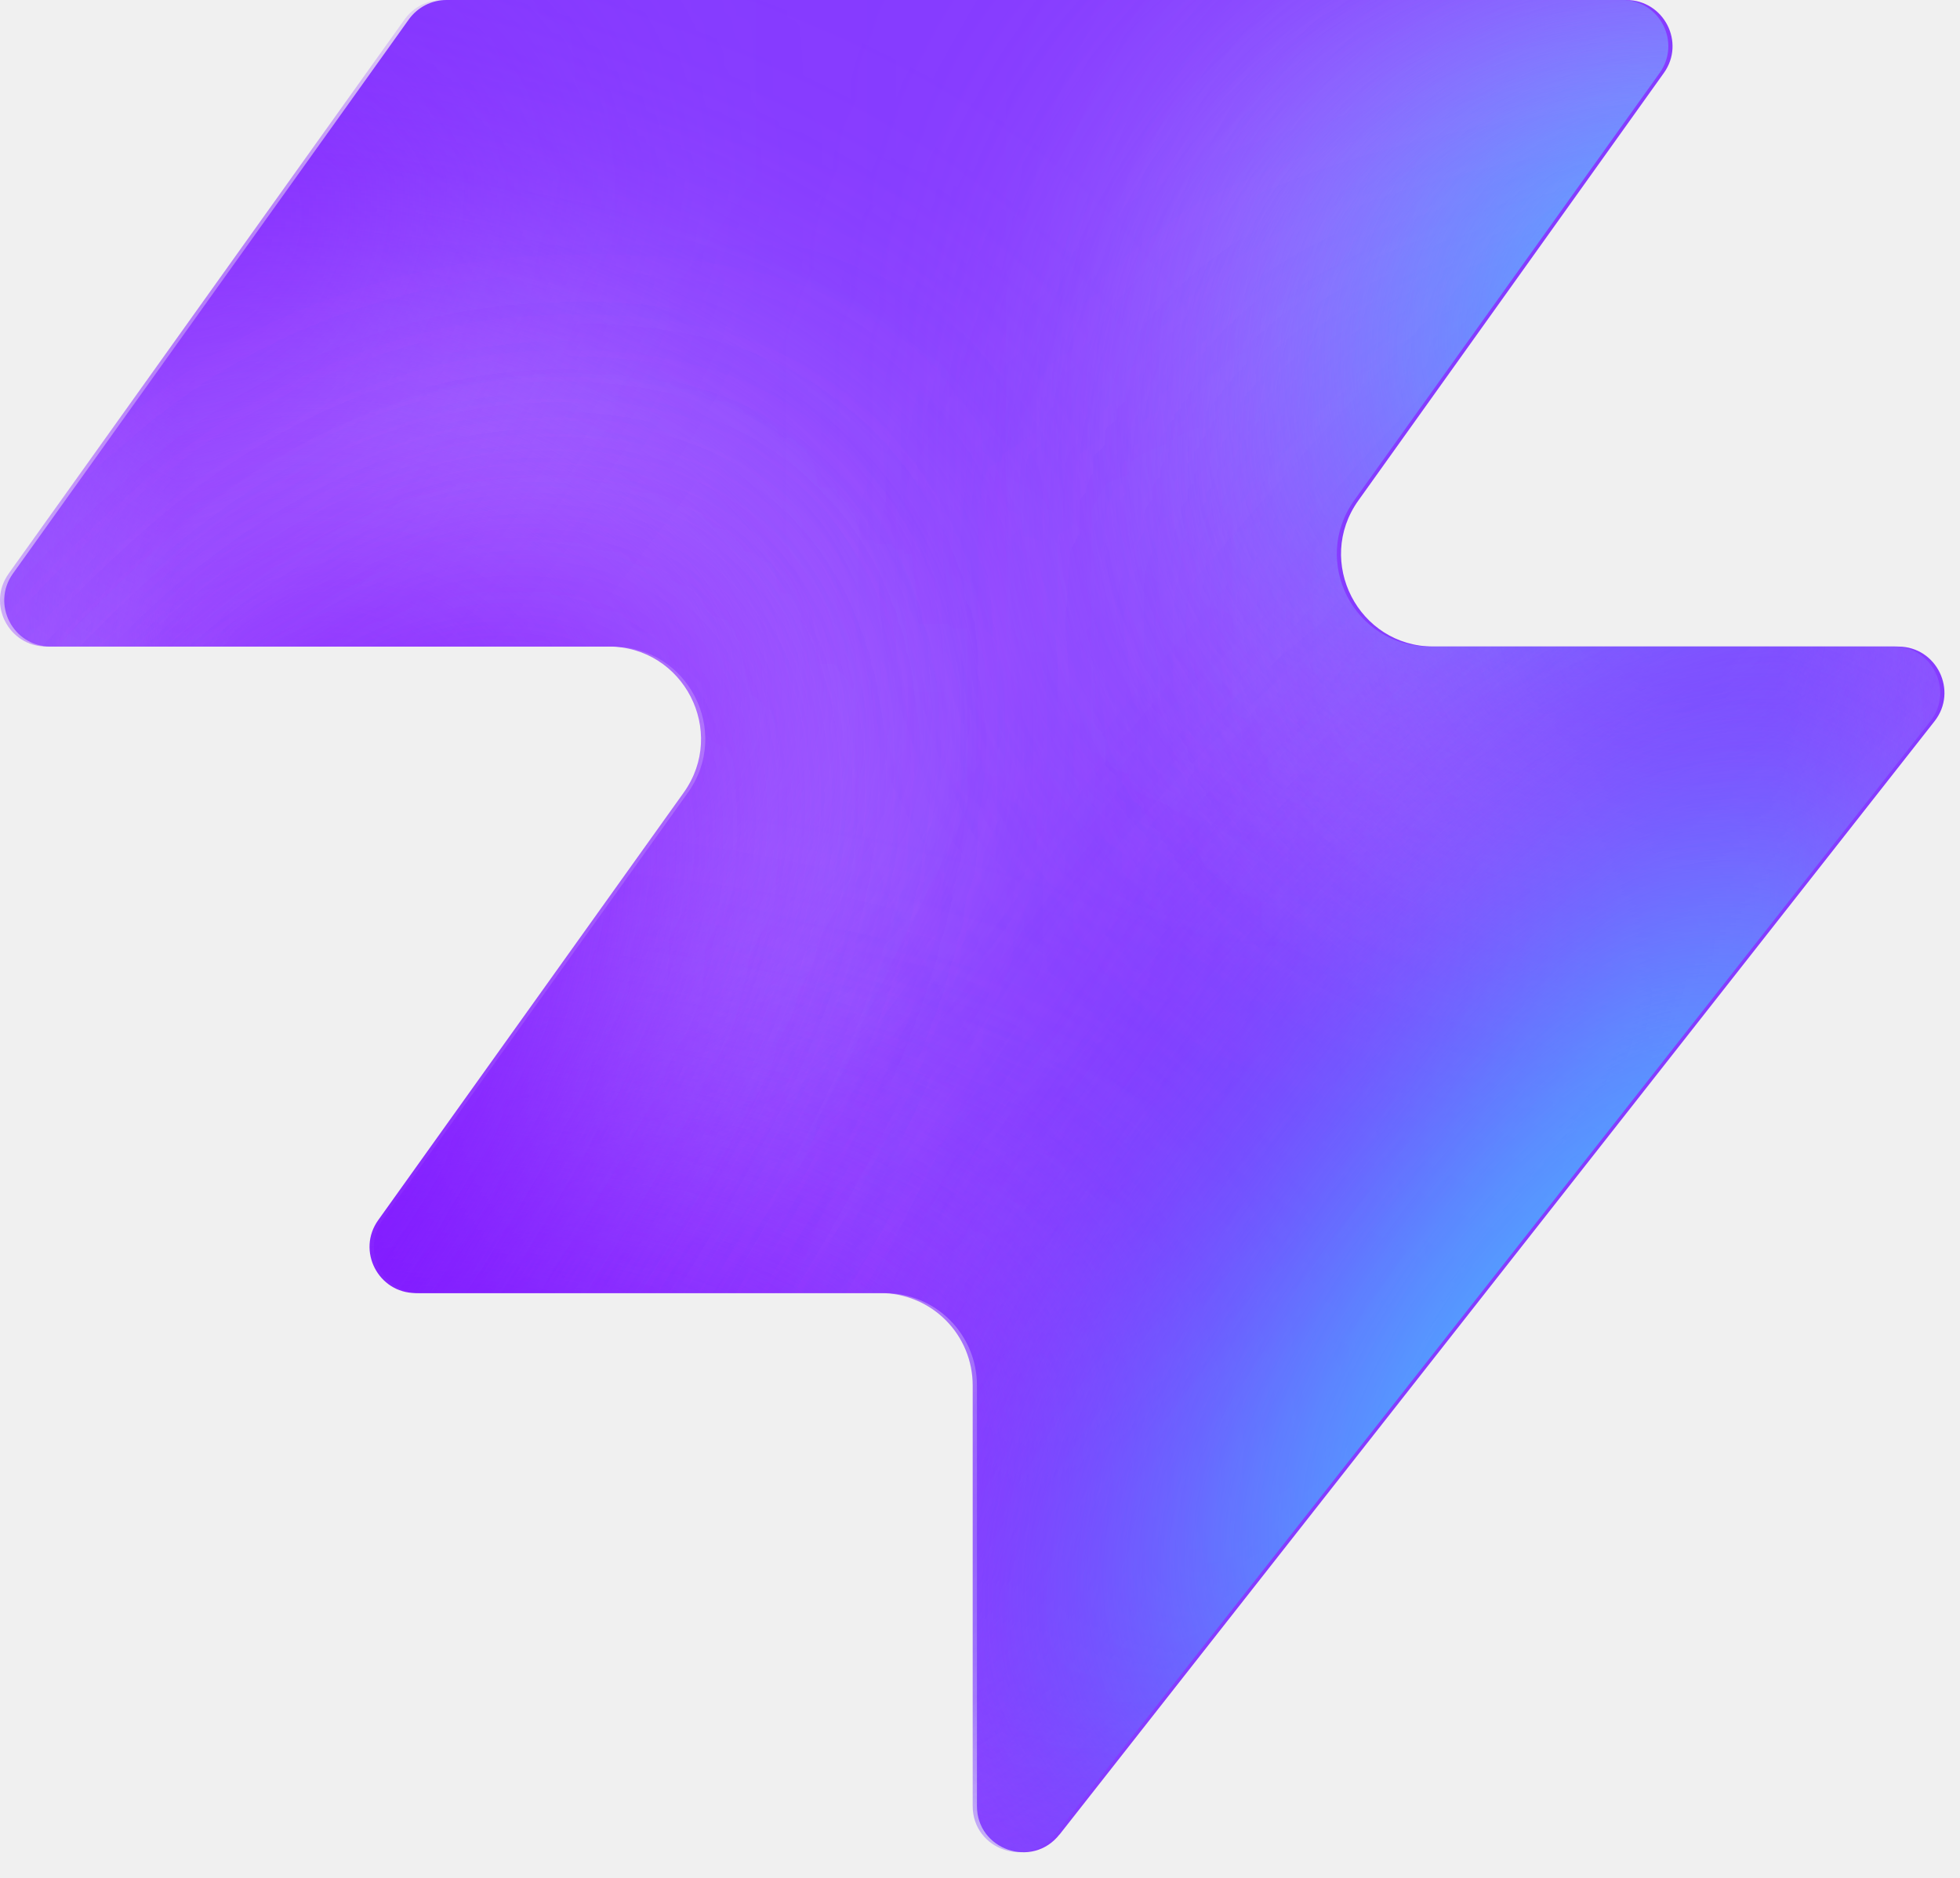
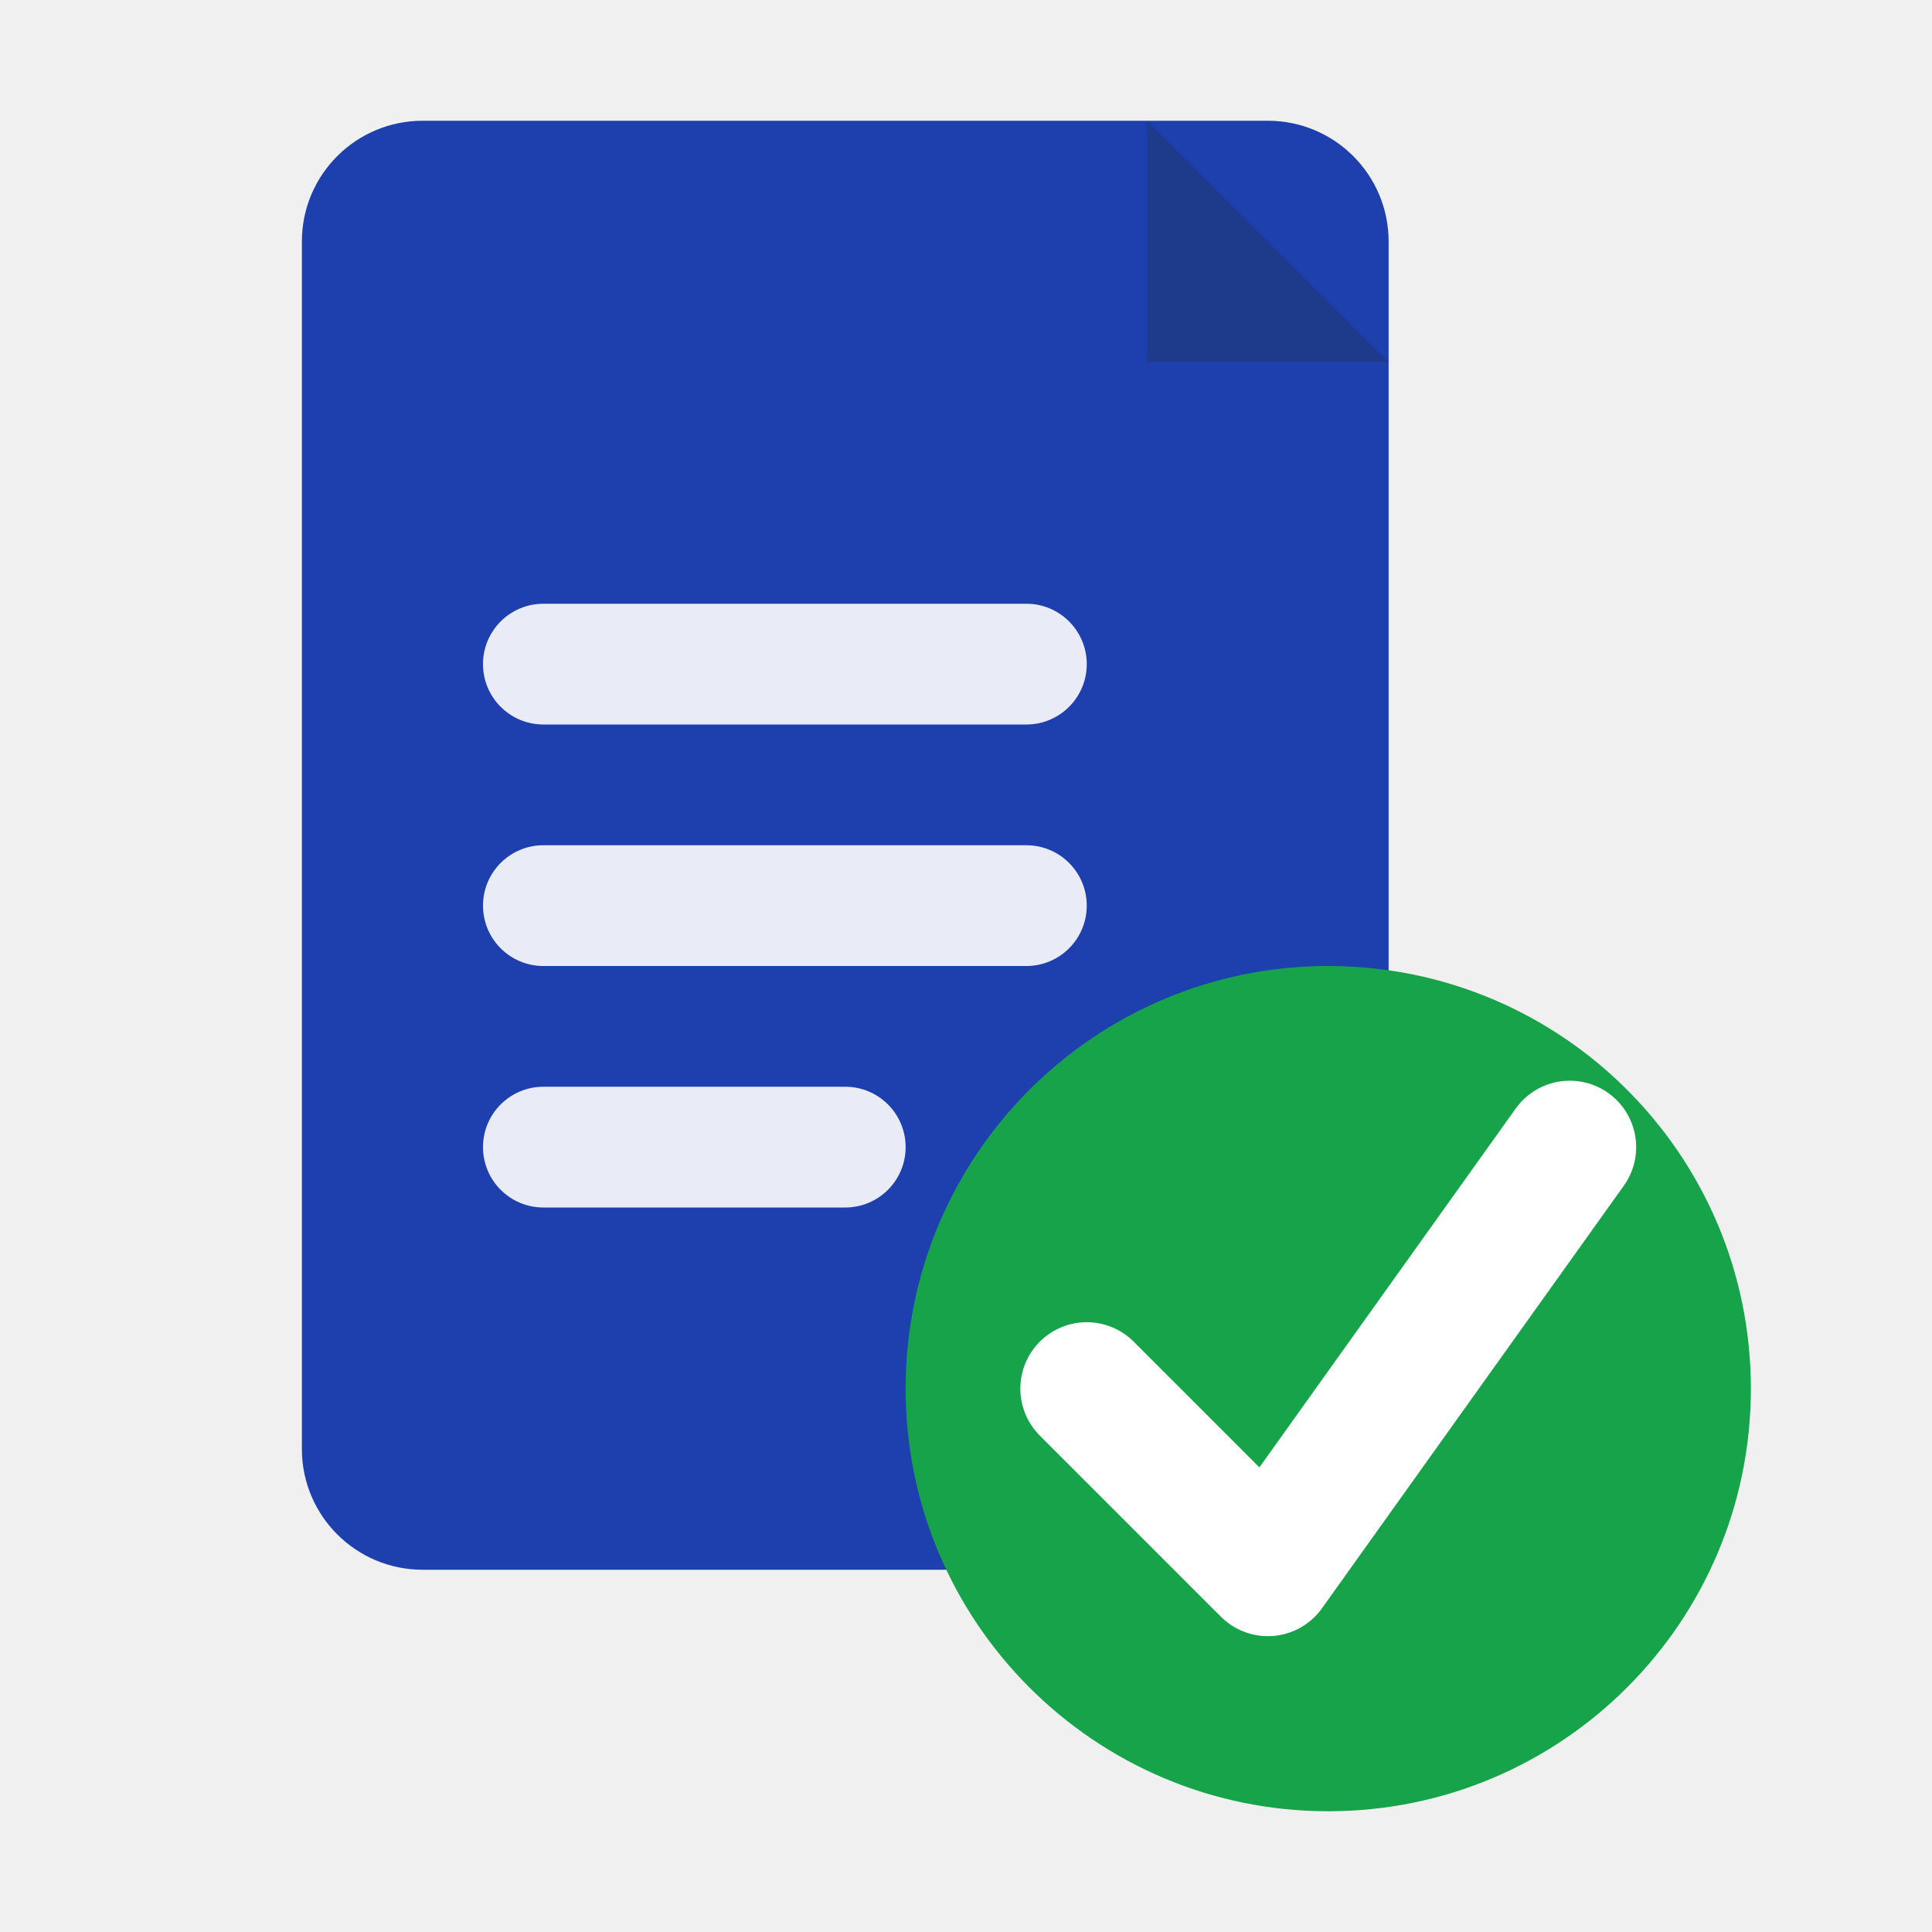
- <svg xmlns="http://www.w3.org/2000/svg" width="48" height="46" fill="none" viewBox="0 0 48 46">
-   <path fill="#863bff" d="M25.946 44.938c-.664.845-2.021.375-2.021-.698V33.937a2.26 2.26 0 0 0-2.262-2.262H10.287c-.92 0-1.456-1.04-.92-1.788l7.48-10.471c1.07-1.497 0-3.578-1.842-3.578H1.237c-.92 0-1.456-1.04-.92-1.788L10.013.474c.214-.297.556-.474.92-.474h28.894c.92 0 1.456 1.04.92 1.788l-7.48 10.471c-1.07 1.498 0 3.579 1.842 3.579h11.377c.943 0 1.473 1.088.89 1.83L25.947 44.94z" style="fill:#863bff;fill:color(display-p3 .525 .23 1);fill-opacity:1" />
-   <mask id="a" width="48" height="46" x="0" y="0" maskUnits="userSpaceOnUse" style="mask-type:alpha">
-     <path fill="#000" d="M25.842 44.938c-.664.844-2.021.375-2.021-.698V33.937a2.26 2.26 0 0 0-2.262-2.262H10.183c-.92 0-1.456-1.04-.92-1.788l7.48-10.471c1.07-1.498 0-3.579-1.842-3.579H1.133c-.92 0-1.456-1.04-.92-1.787L9.91.473c.214-.297.556-.474.92-.474h28.894c.92 0 1.456 1.04.92 1.788l-7.48 10.471c-1.07 1.498 0 3.578 1.842 3.578h11.377c.943 0 1.473 1.088.89 1.832L25.843 44.94z" style="fill:#000;fill-opacity:1" />
-   </mask>
-   <g mask="url(#a)">
-     <g filter="url(#b)">
-       <ellipse cx="5.508" cy="14.704" fill="#ede6ff" rx="5.508" ry="14.704" style="fill:#ede6ff;fill:color(display-p3 .927 .903 1);fill-opacity:1" transform="matrix(.00324 1 1 -.00324 -4.47 31.516)" />
-     </g>
-     <g filter="url(#c)">
-       <ellipse cx="10.399" cy="29.851" fill="#ede6ff" rx="10.399" ry="29.851" style="fill:#ede6ff;fill:color(display-p3 .927 .903 1);fill-opacity:1" transform="matrix(.00324 1 1 -.00324 -39.328 7.883)" />
-     </g>
-     <g filter="url(#d)">
-       <ellipse cx="5.508" cy="30.487" fill="#7e14ff" rx="5.508" ry="30.487" style="fill:#7e14ff;fill:color(display-p3 .492 .077 1);fill-opacity:1" transform="rotate(89.814 -25.913 -14.639)scale(1 -1)" />
-     </g>
-     <g filter="url(#e)">
-       <ellipse cx="5.508" cy="30.599" fill="#7e14ff" rx="5.508" ry="30.599" style="fill:#7e14ff;fill:color(display-p3 .492 .077 1);fill-opacity:1" transform="rotate(89.814 -32.644 -3.334)scale(1 -1)" />
-     </g>
-     <g filter="url(#f)">
-       <ellipse cx="5.508" cy="30.599" fill="#7e14ff" rx="5.508" ry="30.599" style="fill:#7e14ff;fill:color(display-p3 .492 .077 1);fill-opacity:1" transform="matrix(.00324 1 1 -.00324 -34.34 30.47)" />
-     </g>
-     <g filter="url(#g)">
-       <ellipse cx="14.072" cy="22.078" fill="#ede6ff" rx="14.072" ry="22.078" style="fill:#ede6ff;fill:color(display-p3 .927 .903 1);fill-opacity:1" transform="rotate(93.35 24.506 48.493)scale(-1 1)" />
-     </g>
-     <g filter="url(#h)">
-       <ellipse cx="3.47" cy="21.501" fill="#7e14ff" rx="3.47" ry="21.501" style="fill:#7e14ff;fill:color(display-p3 .492 .077 1);fill-opacity:1" transform="rotate(89.009 28.708 47.59)scale(-1 1)" />
-     </g>
-     <g filter="url(#i)">
-       <ellipse cx="3.47" cy="21.501" fill="#7e14ff" rx="3.47" ry="21.501" style="fill:#7e14ff;fill:color(display-p3 .492 .077 1);fill-opacity:1" transform="rotate(89.009 28.708 47.59)scale(-1 1)" />
-     </g>
-     <g filter="url(#j)">
-       <ellipse cx=".387" cy="8.972" fill="#7e14ff" rx="4.407" ry="29.108" style="fill:#7e14ff;fill:color(display-p3 .492 .077 1);fill-opacity:1" transform="rotate(39.51 .387 8.972)" />
-     </g>
-     <g filter="url(#k)">
-       <ellipse cx="47.523" cy="-6.092" fill="#7e14ff" rx="4.407" ry="29.108" style="fill:#7e14ff;fill:color(display-p3 .492 .077 1);fill-opacity:1" transform="rotate(37.892 47.523 -6.092)" />
-     </g>
-     <g filter="url(#l)">
-       <ellipse cx="41.412" cy="6.333" fill="#47bfff" rx="5.971" ry="9.665" style="fill:#47bfff;fill:color(display-p3 .28 .748 1);fill-opacity:1" transform="rotate(37.892 41.412 6.333)" />
-     </g>
-     <g filter="url(#m)">
-       <ellipse cx="-1.879" cy="38.332" fill="#7e14ff" rx="4.407" ry="29.108" style="fill:#7e14ff;fill:color(display-p3 .492 .077 1);fill-opacity:1" transform="rotate(37.892 -1.88 38.332)" />
-     </g>
-     <g filter="url(#n)">
-       <ellipse cx="-1.879" cy="38.332" fill="#7e14ff" rx="4.407" ry="29.108" style="fill:#7e14ff;fill:color(display-p3 .492 .077 1);fill-opacity:1" transform="rotate(37.892 -1.88 38.332)" />
-     </g>
-     <g filter="url(#o)">
-       <ellipse cx="35.651" cy="29.907" fill="#7e14ff" rx="4.407" ry="29.108" style="fill:#7e14ff;fill:color(display-p3 .492 .077 1);fill-opacity:1" transform="rotate(37.892 35.651 29.907)" />
-     </g>
-     <g filter="url(#p)">
-       <ellipse cx="38.418" cy="32.4" fill="#47bfff" rx="5.971" ry="15.297" style="fill:#47bfff;fill:color(display-p3 .28 .748 1);fill-opacity:1" transform="rotate(37.892 38.418 32.4)" />
-     </g>
-   </g>
-   <defs>
-     <filter id="b" width="60.045" height="41.654" x="-19.77" y="16.149" color-interpolation-filters="sRGB" filterUnits="userSpaceOnUse">
-       <feFlood flood-opacity="0" result="BackgroundImageFix" />
-       <feBlend in="SourceGraphic" in2="BackgroundImageFix" result="shape" />
-       <feGaussianBlur result="effect1_foregroundBlur_2002_17158" stdDeviation="7.659" />
-     </filter>
-     <filter id="c" width="90.34" height="51.437" x="-54.613" y="-7.533" color-interpolation-filters="sRGB" filterUnits="userSpaceOnUse">
-       <feFlood flood-opacity="0" result="BackgroundImageFix" />
-       <feBlend in="SourceGraphic" in2="BackgroundImageFix" result="shape" />
-       <feGaussianBlur result="effect1_foregroundBlur_2002_17158" stdDeviation="7.659" />
-     </filter>
-     <filter id="d" width="79.355" height="29.4" x="-49.64" y="2.03" color-interpolation-filters="sRGB" filterUnits="userSpaceOnUse">
-       <feFlood flood-opacity="0" result="BackgroundImageFix" />
-       <feBlend in="SourceGraphic" in2="BackgroundImageFix" result="shape" />
-       <feGaussianBlur result="effect1_foregroundBlur_2002_17158" stdDeviation="4.596" />
-     </filter>
-     <filter id="e" width="79.579" height="29.4" x="-45.045" y="20.029" color-interpolation-filters="sRGB" filterUnits="userSpaceOnUse">
-       <feFlood flood-opacity="0" result="BackgroundImageFix" />
-       <feBlend in="SourceGraphic" in2="BackgroundImageFix" result="shape" />
-       <feGaussianBlur result="effect1_foregroundBlur_2002_17158" stdDeviation="4.596" />
-     </filter>
-     <filter id="f" width="79.579" height="29.4" x="-43.513" y="21.178" color-interpolation-filters="sRGB" filterUnits="userSpaceOnUse">
-       <feFlood flood-opacity="0" result="BackgroundImageFix" />
-       <feBlend in="SourceGraphic" in2="BackgroundImageFix" result="shape" />
-       <feGaussianBlur result="effect1_foregroundBlur_2002_17158" stdDeviation="4.596" />
-     </filter>
-     <filter id="g" width="74.749" height="58.852" x="15.756" y="-17.901" color-interpolation-filters="sRGB" filterUnits="userSpaceOnUse">
-       <feFlood flood-opacity="0" result="BackgroundImageFix" />
-       <feBlend in="SourceGraphic" in2="BackgroundImageFix" result="shape" />
-       <feGaussianBlur result="effect1_foregroundBlur_2002_17158" stdDeviation="7.659" />
-     </filter>
-     <filter id="h" width="61.377" height="25.362" x="23.548" y="2.284" color-interpolation-filters="sRGB" filterUnits="userSpaceOnUse">
-       <feFlood flood-opacity="0" result="BackgroundImageFix" />
-       <feBlend in="SourceGraphic" in2="BackgroundImageFix" result="shape" />
-       <feGaussianBlur result="effect1_foregroundBlur_2002_17158" stdDeviation="4.596" />
-     </filter>
-     <filter id="i" width="61.377" height="25.362" x="23.548" y="2.284" color-interpolation-filters="sRGB" filterUnits="userSpaceOnUse">
-       <feFlood flood-opacity="0" result="BackgroundImageFix" />
-       <feBlend in="SourceGraphic" in2="BackgroundImageFix" result="shape" />
-       <feGaussianBlur result="effect1_foregroundBlur_2002_17158" stdDeviation="4.596" />
-     </filter>
-     <filter id="j" width="56.045" height="63.649" x="-27.636" y="-22.853" color-interpolation-filters="sRGB" filterUnits="userSpaceOnUse">
-       <feFlood flood-opacity="0" result="BackgroundImageFix" />
-       <feBlend in="SourceGraphic" in2="BackgroundImageFix" result="shape" />
-       <feGaussianBlur result="effect1_foregroundBlur_2002_17158" stdDeviation="4.596" />
-     </filter>
-     <filter id="k" width="54.814" height="64.646" x="20.116" y="-38.415" color-interpolation-filters="sRGB" filterUnits="userSpaceOnUse">
-       <feFlood flood-opacity="0" result="BackgroundImageFix" />
-       <feBlend in="SourceGraphic" in2="BackgroundImageFix" result="shape" />
-       <feGaussianBlur result="effect1_foregroundBlur_2002_17158" stdDeviation="4.596" />
-     </filter>
-     <filter id="l" width="33.541" height="35.313" x="24.641" y="-11.323" color-interpolation-filters="sRGB" filterUnits="userSpaceOnUse">
-       <feFlood flood-opacity="0" result="BackgroundImageFix" />
-       <feBlend in="SourceGraphic" in2="BackgroundImageFix" result="shape" />
-       <feGaussianBlur result="effect1_foregroundBlur_2002_17158" stdDeviation="4.596" />
-     </filter>
-     <filter id="m" width="54.814" height="64.646" x="-29.286" y="6.009" color-interpolation-filters="sRGB" filterUnits="userSpaceOnUse">
-       <feFlood flood-opacity="0" result="BackgroundImageFix" />
-       <feBlend in="SourceGraphic" in2="BackgroundImageFix" result="shape" />
-       <feGaussianBlur result="effect1_foregroundBlur_2002_17158" stdDeviation="4.596" />
-     </filter>
-     <filter id="n" width="54.814" height="64.646" x="-29.286" y="6.009" color-interpolation-filters="sRGB" filterUnits="userSpaceOnUse">
-       <feFlood flood-opacity="0" result="BackgroundImageFix" />
-       <feBlend in="SourceGraphic" in2="BackgroundImageFix" result="shape" />
-       <feGaussianBlur result="effect1_foregroundBlur_2002_17158" stdDeviation="4.596" />
-     </filter>
-     <filter id="o" width="54.814" height="64.646" x="8.244" y="-2.416" color-interpolation-filters="sRGB" filterUnits="userSpaceOnUse">
-       <feFlood flood-opacity="0" result="BackgroundImageFix" />
-       <feBlend in="SourceGraphic" in2="BackgroundImageFix" result="shape" />
-       <feGaussianBlur result="effect1_foregroundBlur_2002_17158" stdDeviation="4.596" />
-     </filter>
-     <filter id="p" width="39.409" height="43.623" x="18.713" y="10.588" color-interpolation-filters="sRGB" filterUnits="userSpaceOnUse">
-       <feFlood flood-opacity="0" result="BackgroundImageFix" />
-       <feBlend in="SourceGraphic" in2="BackgroundImageFix" result="shape" />
-       <feGaussianBlur result="effect1_foregroundBlur_2002_17158" stdDeviation="4.596" />
-     </filter>
-   </defs>
+ <svg xmlns="http://www.w3.org/2000/svg" viewBox="0 0 32 32" fill="none">
+   <rect x="5" y="2" width="18" height="24" rx="2" fill="#1e40af" />
+   <path d="M19 2 L23 6 L19 6 Z" fill="#1e3a8a" />
+   <rect x="8" y="10" width="10" height="2" rx="1" fill="white" opacity="0.9" />
+   <rect x="8" y="14" width="10" height="2" rx="1" fill="white" opacity="0.9" />
+   <rect x="8" y="18" width="7" height="2" rx="1" fill="white" opacity="0.9" />
+   <circle cx="22" cy="23" r="7" fill="#16a34a" />
+   <polyline points="18,23 21,26 26,19" stroke="white" stroke-width="2.2" stroke-linecap="round" stroke-linejoin="round" />
</svg>
